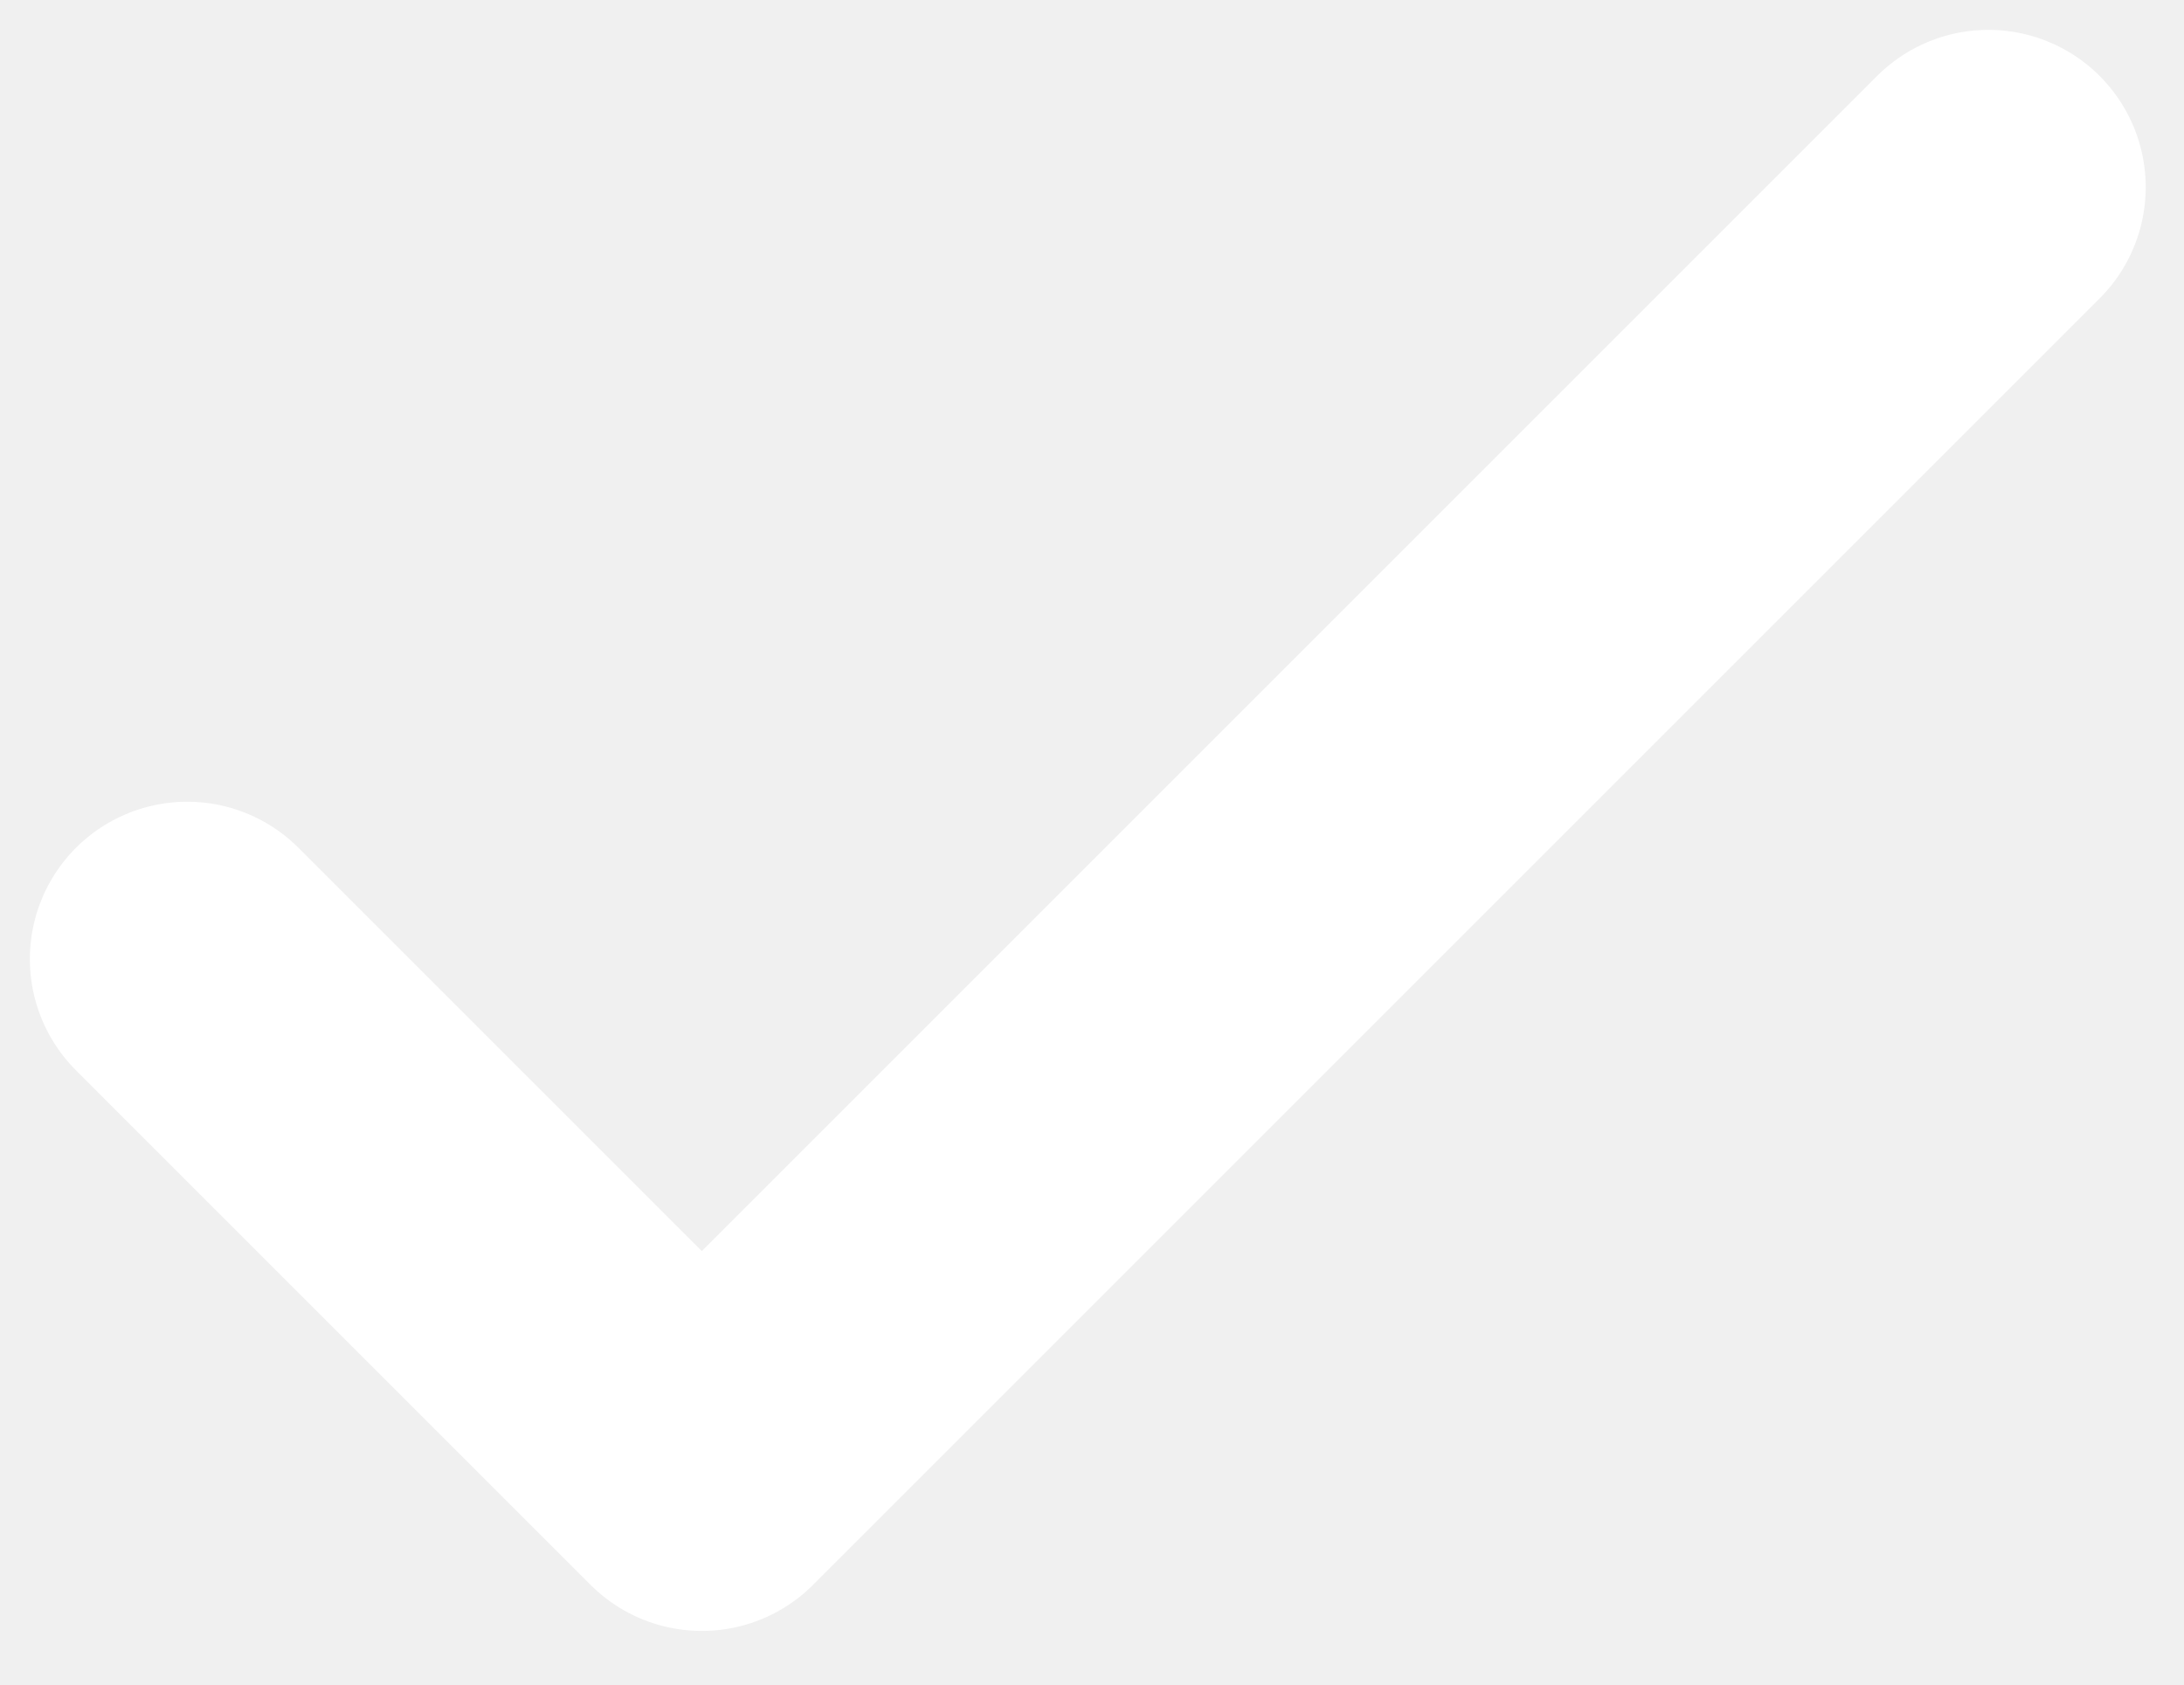
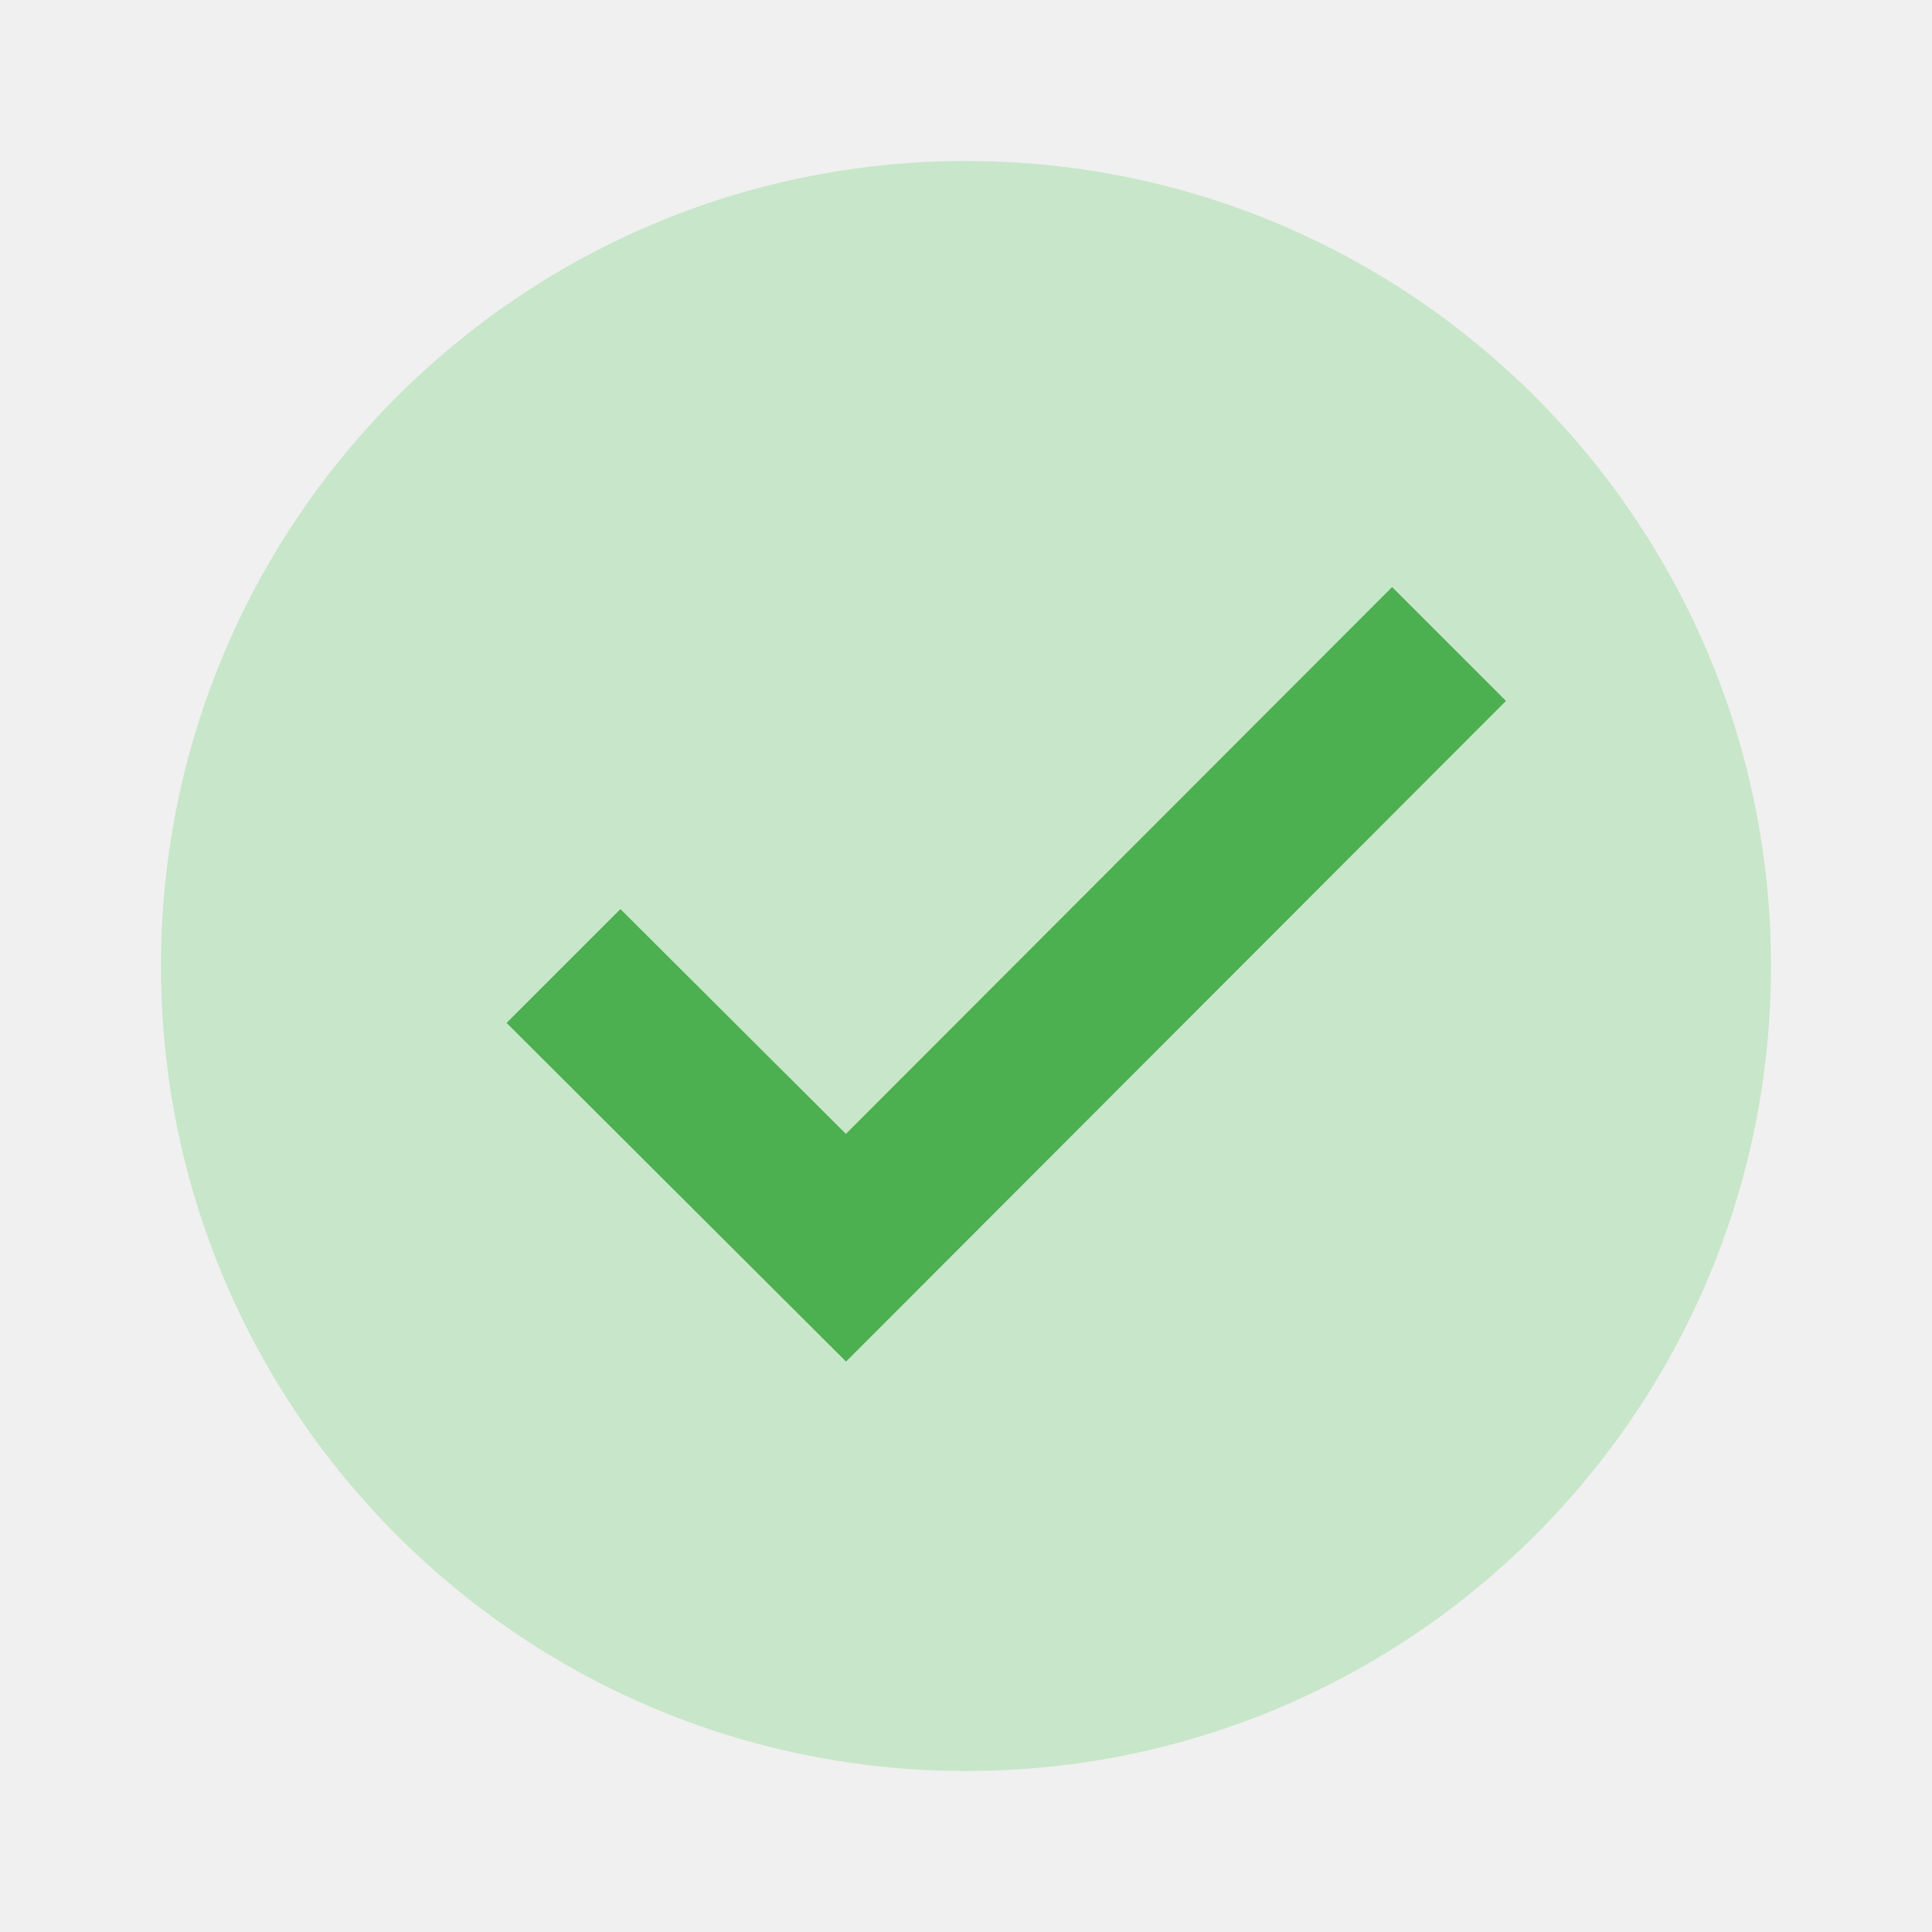
- <svg xmlns="http://www.w3.org/2000/svg" width="35" height="27" viewBox="0 0 35 27" fill="none">
-   <path d="M3 15.371L11.247 23.618L31.865 3" stroke="white" stroke-width="5.043" stroke-linecap="round" stroke-linejoin="round" />
+ <svg xmlns="http://www.w3.org/2000/svg" viewBox="0 0 48 48" width="48px" height="48px">
+   <path fill="#c8e6c9" d="M44,24c0,11.045-8.955,20-20,20S4,35.045,4,24S12.955,4,24,4S44,12.955,44,24z" />
+   <path fill="#4caf50" d="M34.586,14.586l-13.57,13.586l-5.602-5.586l-2.828,2.828l8.434,8.414l16.395-16.414L34.586,14.586z" />
</svg>
